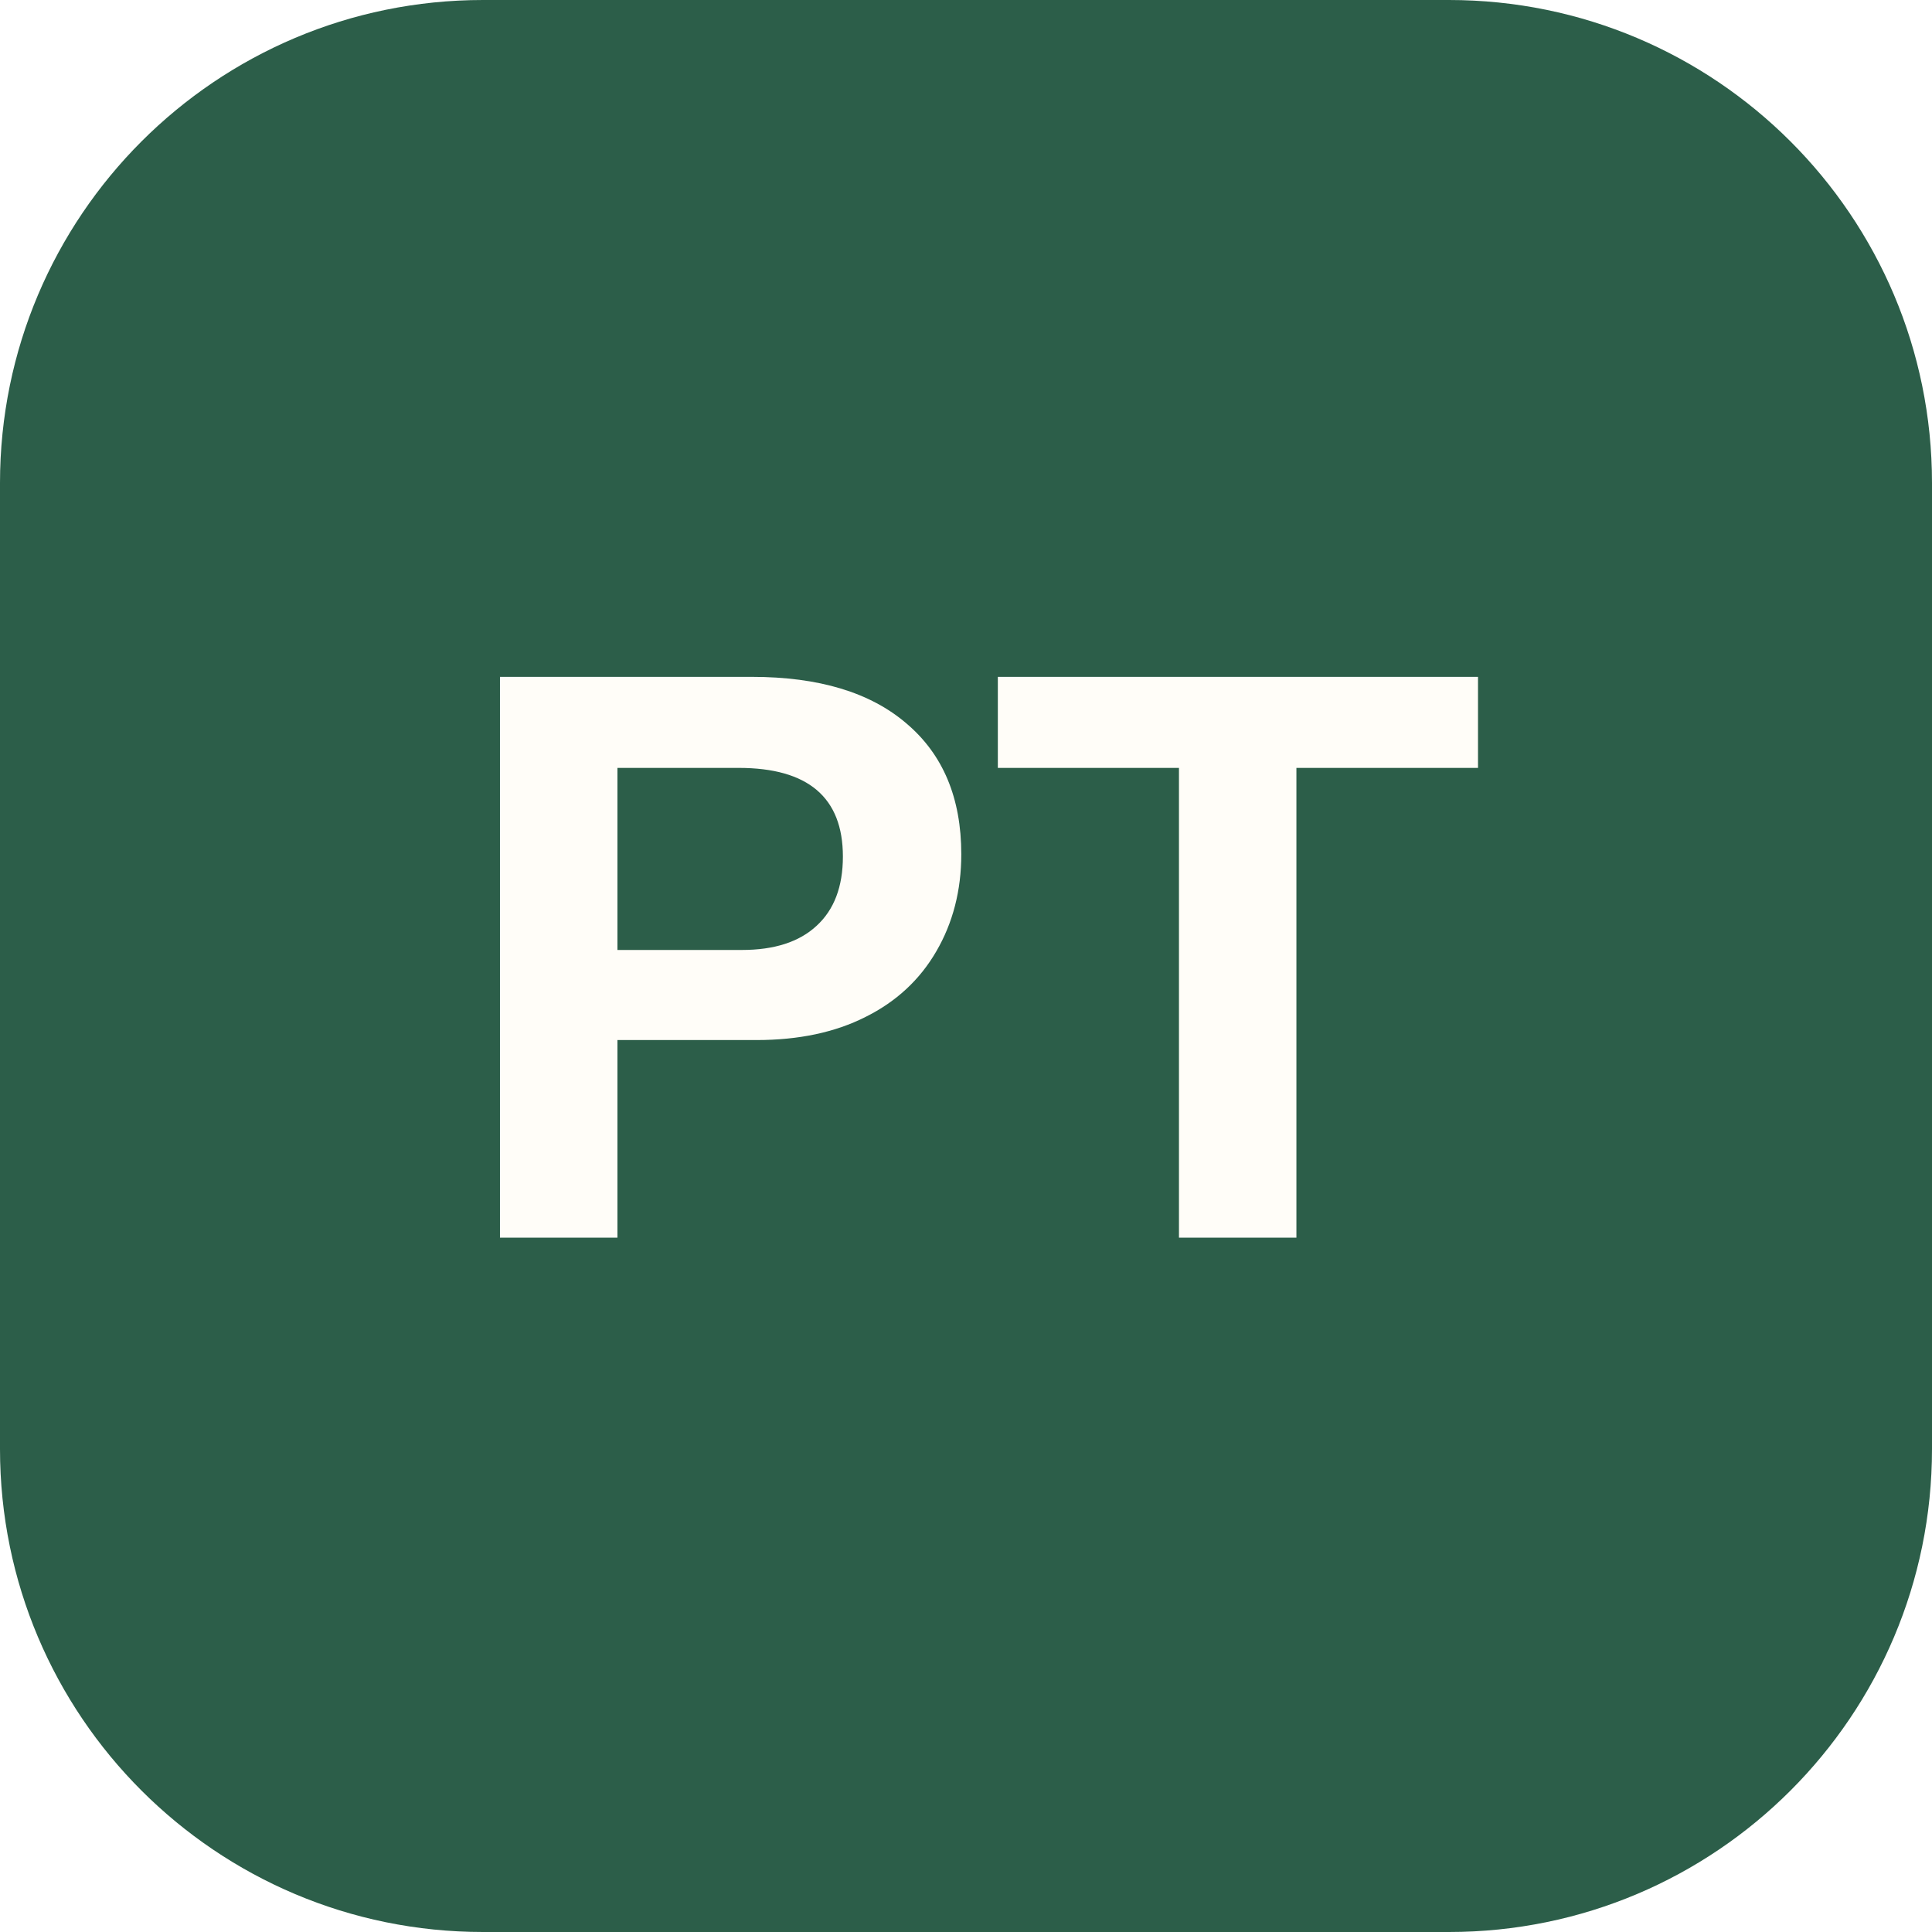
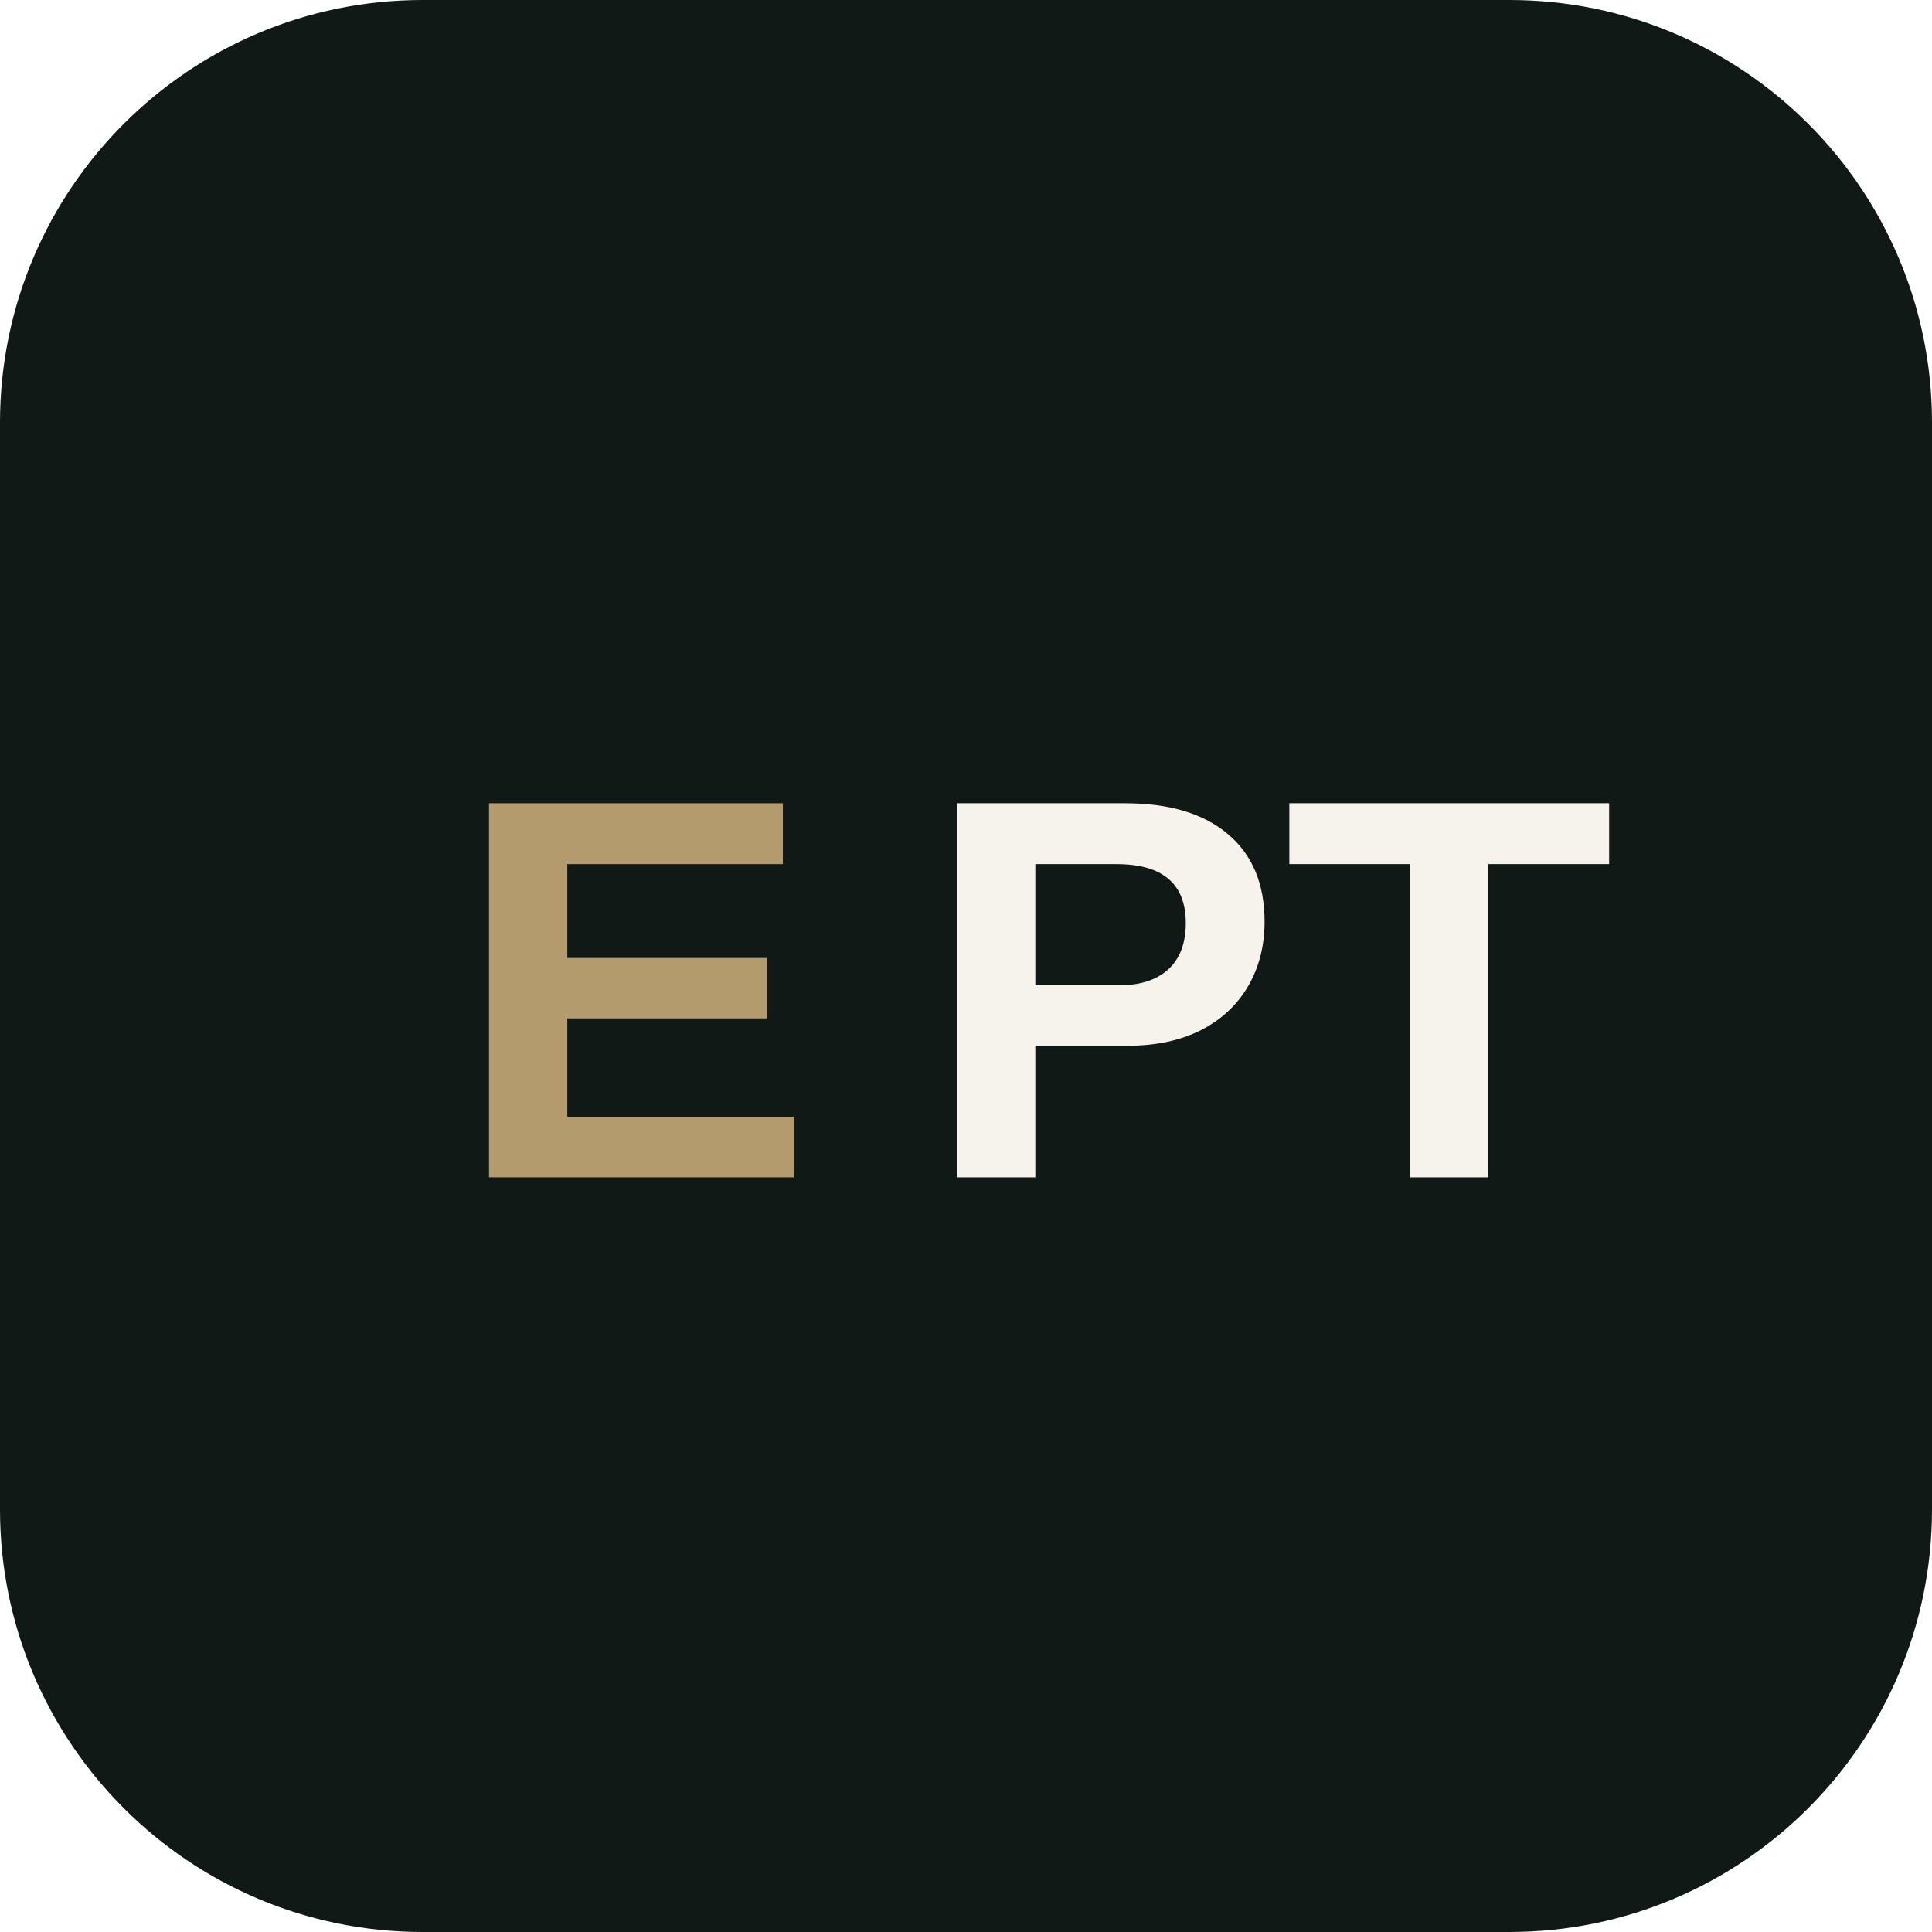
<svg xmlns="http://www.w3.org/2000/svg" viewBox="0 0 64 64">
-   <rect width="64" height="64" rx="16" fill="#2C5E49" />
-   <text x="32" y="41" text-anchor="middle" font-family="Arial,sans-serif" font-size="27" font-weight="900" fill="#FFFDF8">PT</text>
+   <rect width="64" height="64" rx="14" fill="#101915" />
+   <text x="21" y="39" text-anchor="middle" font-family="Arial,sans-serif" font-size="18" font-weight="800" fill="#B39B6D">E</text>
+   <text x="42" y="39" text-anchor="middle" font-family="Arial,sans-serif" font-size="18" font-weight="800" fill="#F5F3EC">PT</text>
</svg>
